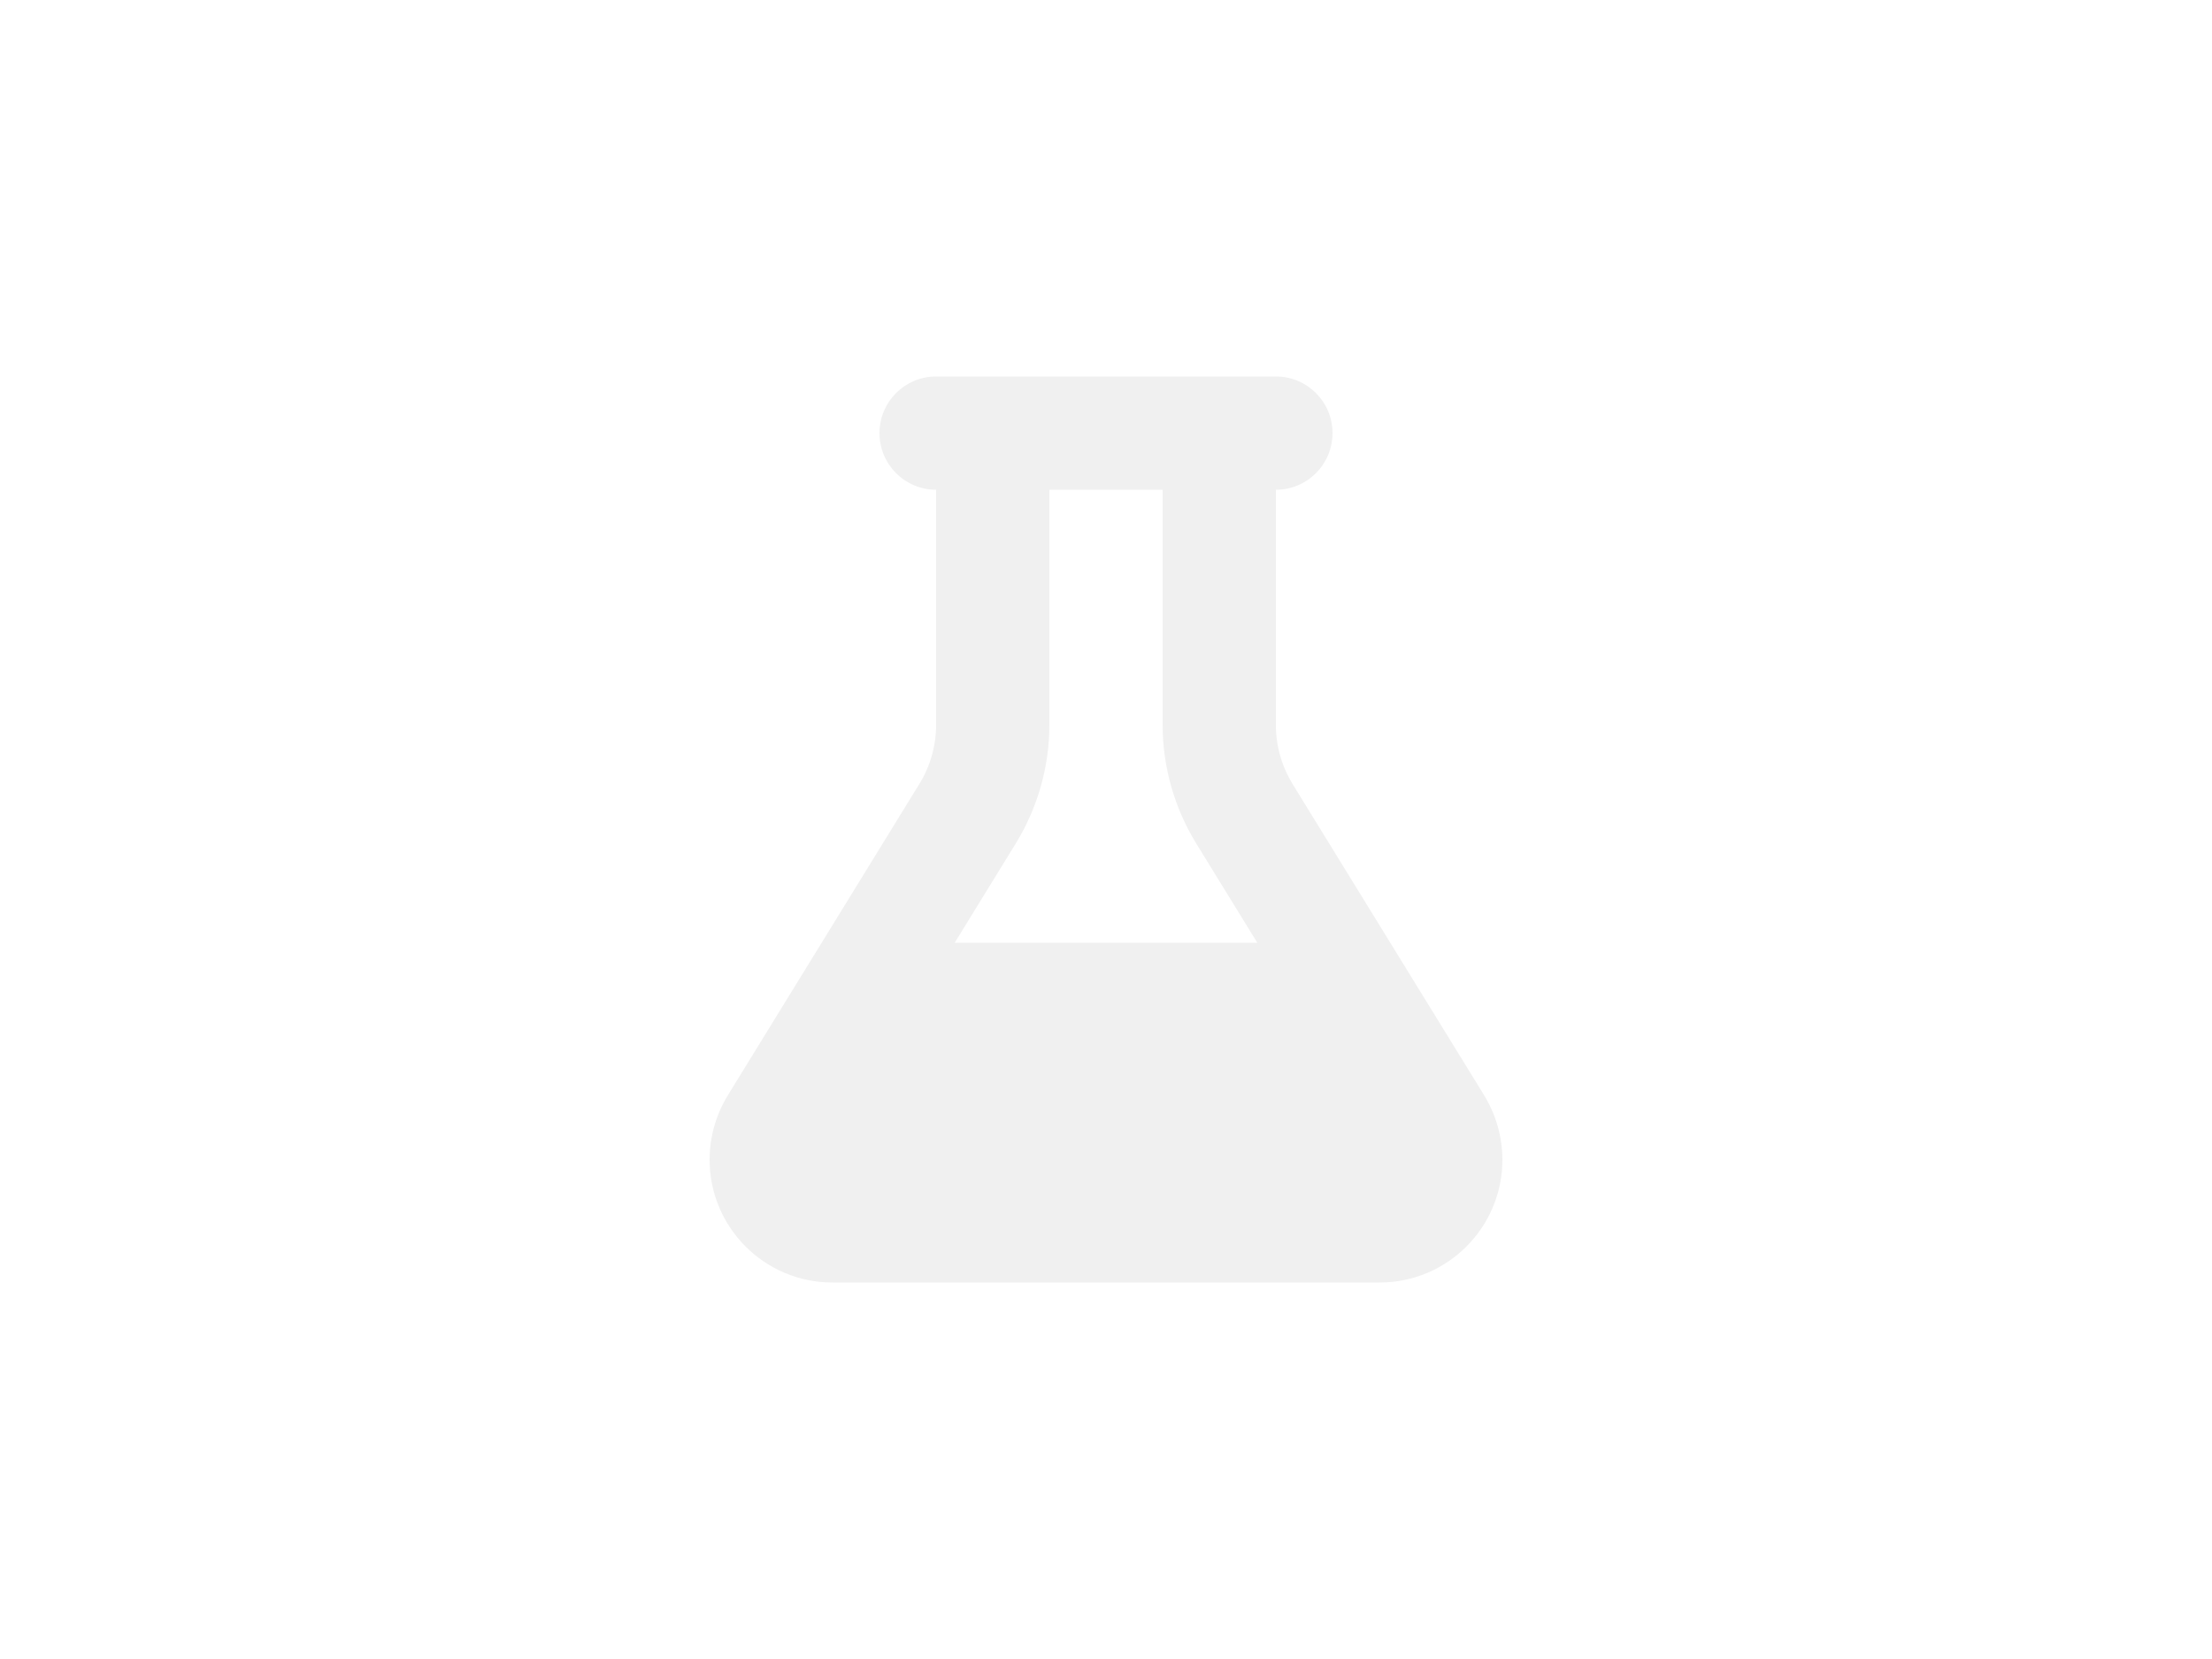
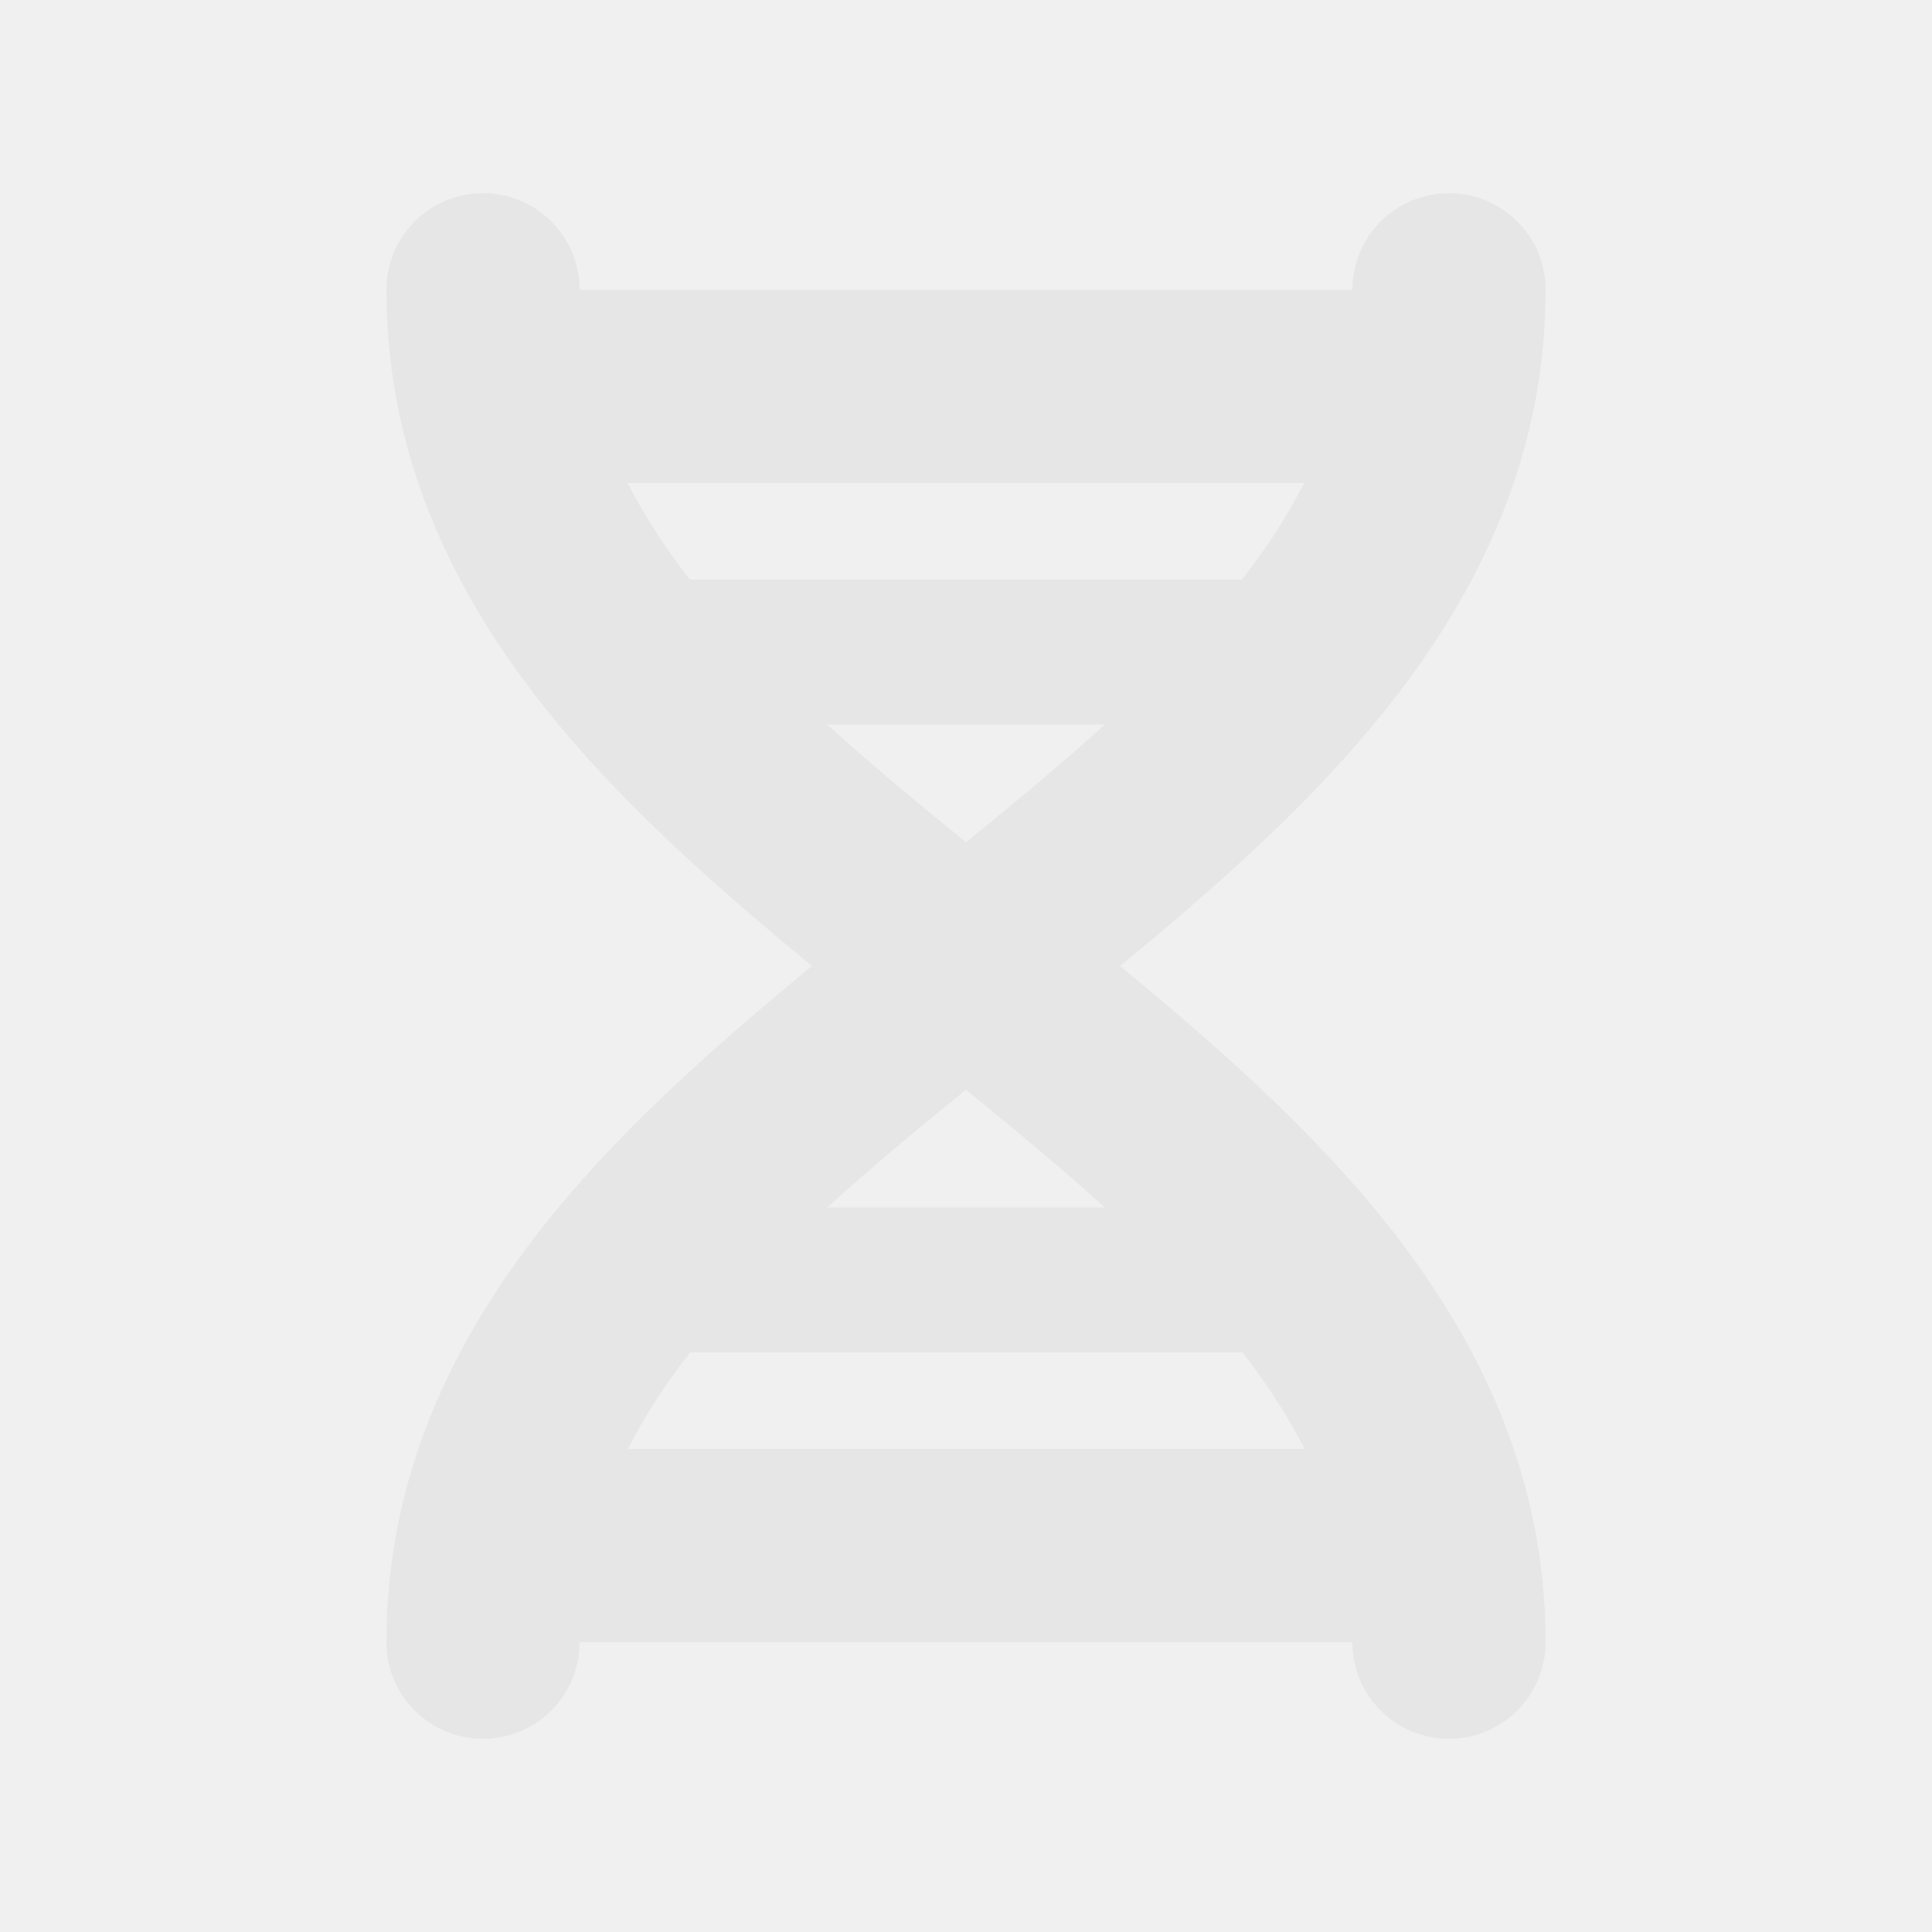
- <svg xmlns="http://www.w3.org/2000/svg" viewBox="0 0 1000 750">
-   <rect fill="white" x="0" y="0" width="1000" height="750" />
-   <path transform="translate(500, 375) scale(0.8) translate(-224, -256)" fill="#f0f0f0" d="M288 0H160 128C110.3 0 96 14.3 96 32s14.3 32 32 32V196.8c0 11.8-3.3 23.5-9.5 33.5L10.3 406.2C3.6 417.2 0 429.7 0 442.6C0 480.9 31.1 512 69.4 512H378.6c38.3 0 69.4-31.1 69.4-69.4c0-12.8-3.6-25.4-10.3-36.4L329.5 230.4c-6.2-10.1-9.5-21.7-9.5-33.5V64c17.7 0 32-14.3 32-32s-14.3-32-32-32H288zM192 196.8V64h64V196.8c0 23.7 6.6 46.9 19 67.1L309.5 320h-171L173 263.9c12.4-20.2 19-43.4 19-67.1z" />
+ <svg xmlns="http://www.w3.org/2000/svg" viewBox="0 0 640 640" version="1.1" id="svg1">
+   <defs id="defs1" />
+   <path d="M480 64C497.7 64 512 78.3 512 96C512 153.8 487.6 200.8 454.6 240.5C430.5 269.4 400.8 295.6 371 320C400.8 344.5 430.5 370.6 454.6 399.5C487.6 439.1 512 486.2 512 544C512 561.7 497.7 576 480 576C462.3 576 448 561.7 448 544L192 544C192 561.7 177.7 576 160 576C142.3 576 128 561.7 128 544C128 486.2 152.4 439.2 185.4 399.5C209.5 370.6 239.2 344.5 269 320C239.2 295.5 209.5 269.4 185.4 240.5C152.4 200.8 128 153.8 128 96C128 78.3 142.3 64 160 64C177.7 64 192 78.3 192 96L448 96C448 78.3 462.3 64 480 64zM411.5 448L228.6 448C220.4 458.5 213.5 469.1 208 480L432.2 480C426.6 469.1 419.7 458.5 411.6 448zM366 400C351.7 387 336.2 374.2 320 361C303.8 374.1 288.3 387 274 400L366 400zM228.5 192L411.4 192C419.6 181.5 426.5 170.9 432 160L207.9 160C213.5 170.9 220.4 181.5 228.5 192zM274 240C288.3 253 303.8 265.8 320 279C336.2 265.9 351.7 253 366 240L274 240z" id="path1" style="fill:#e6e6e6" />
</svg>
